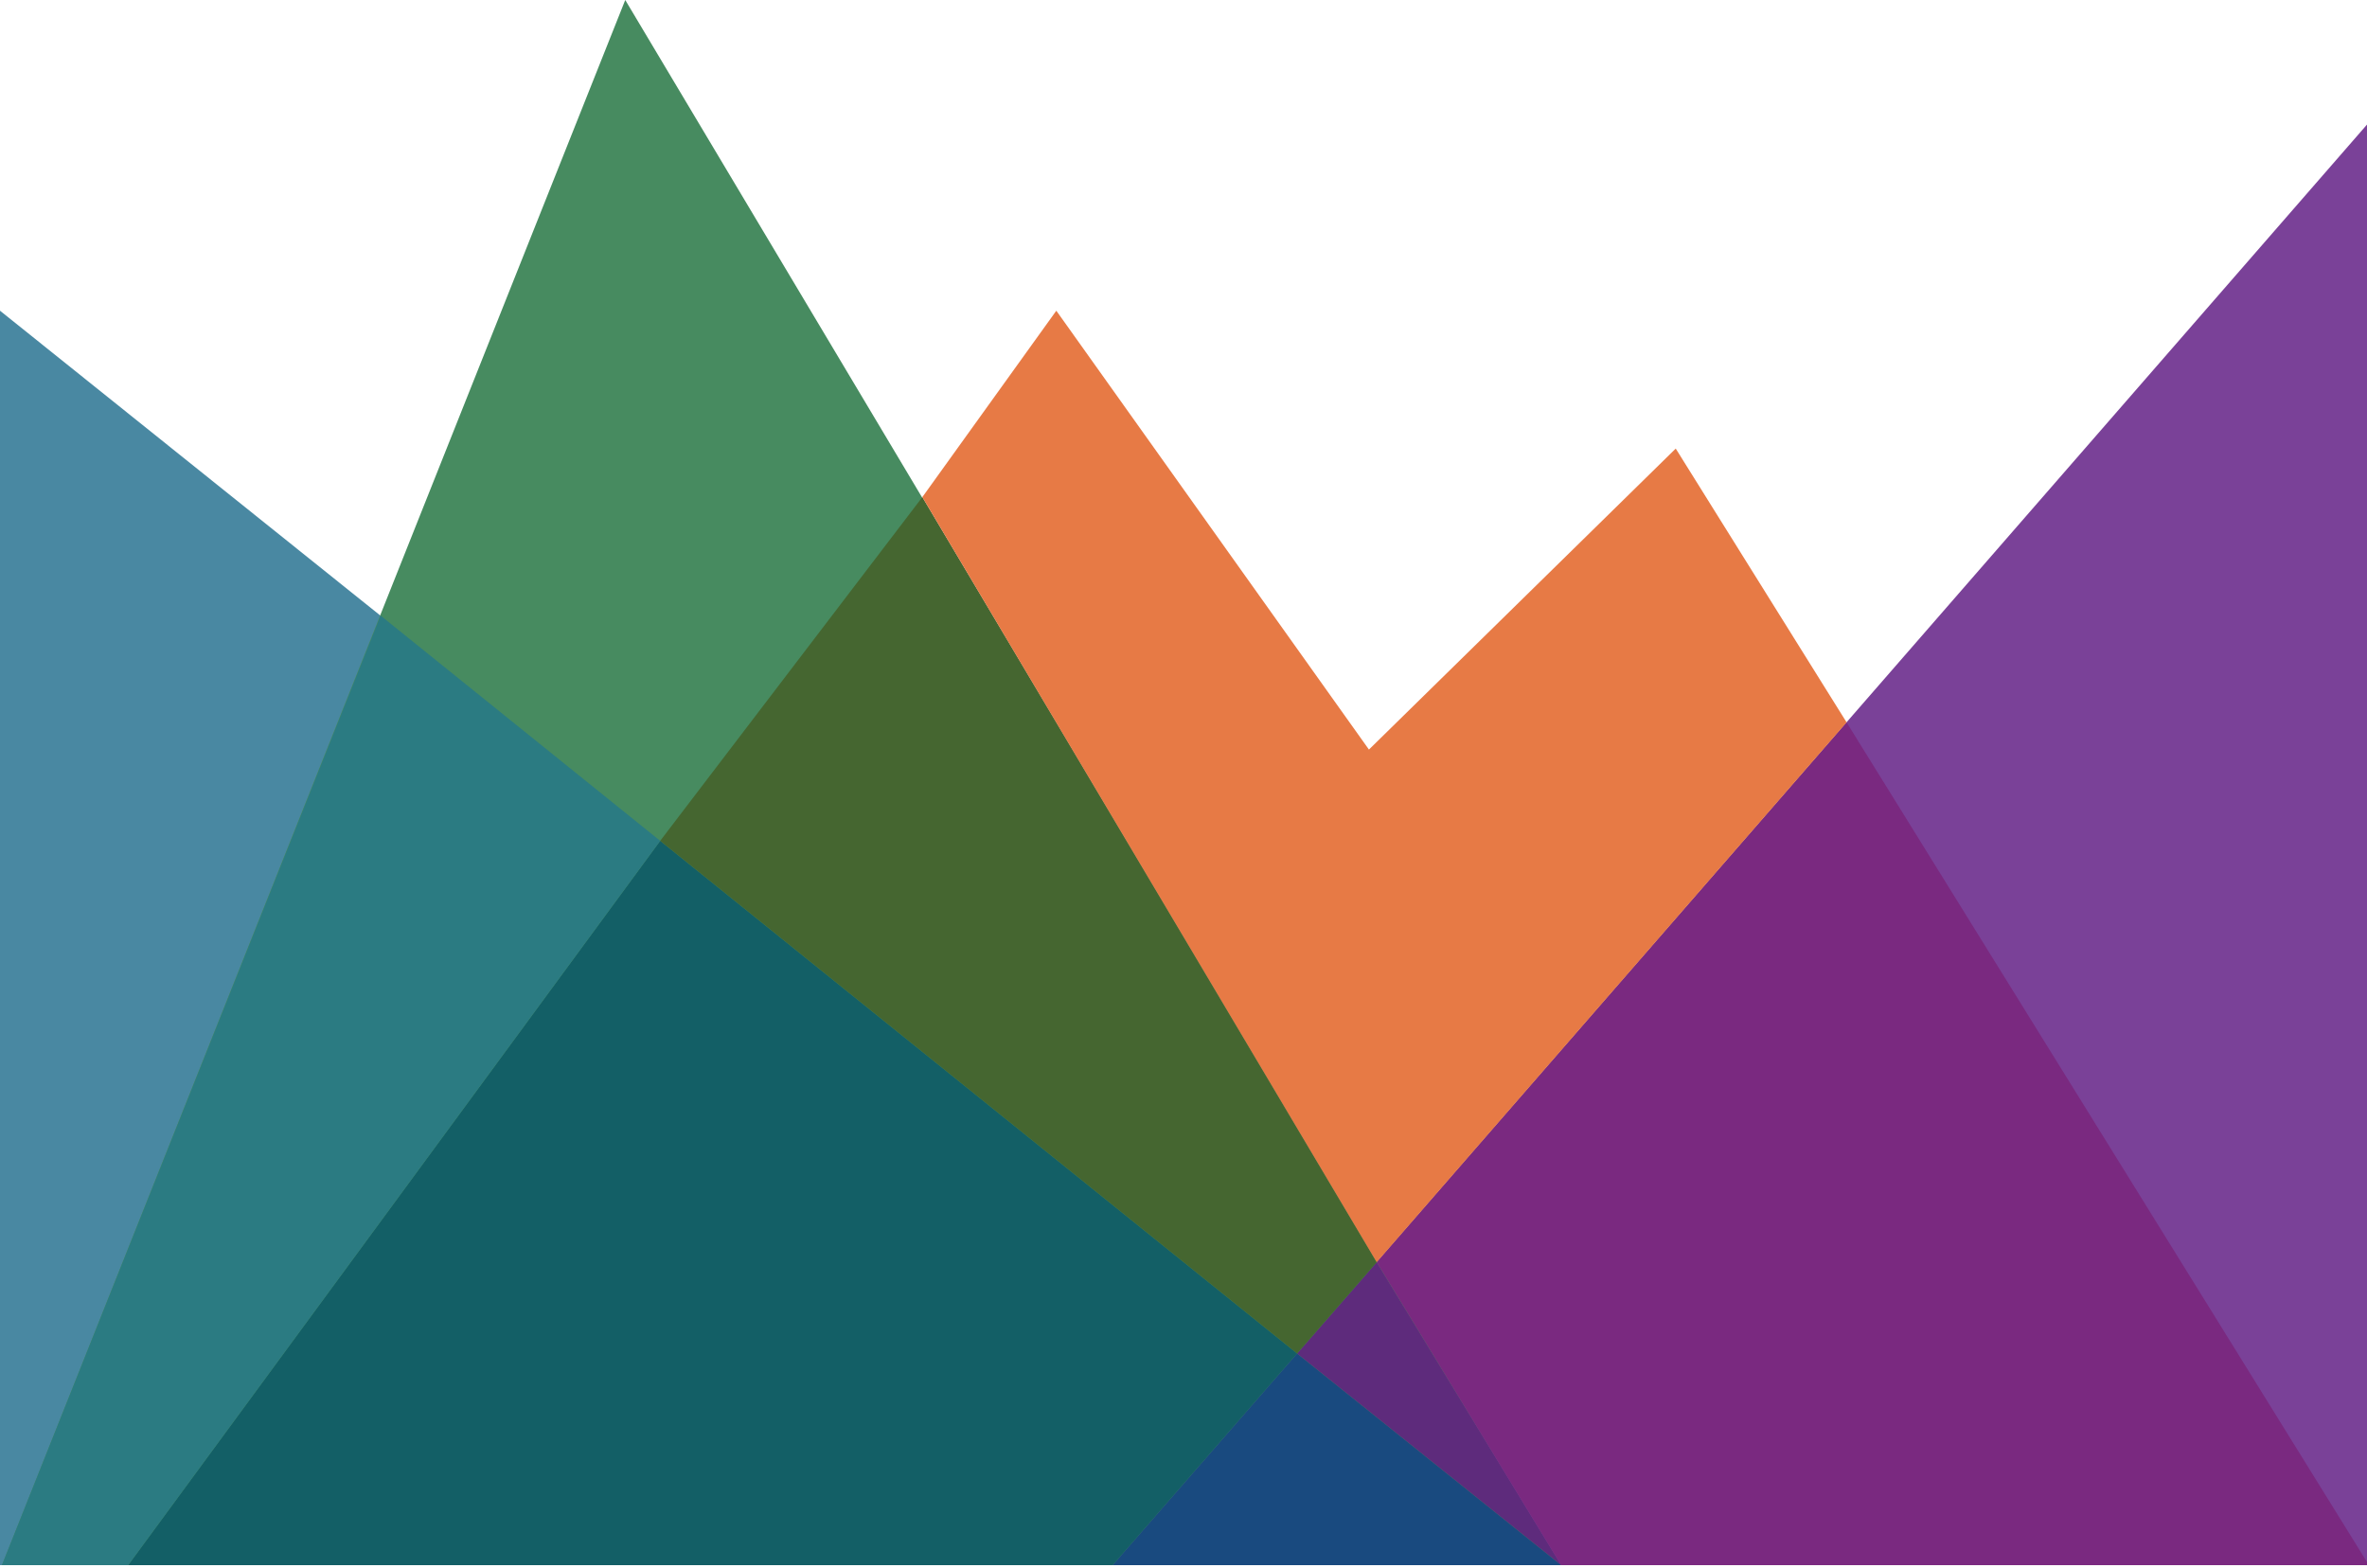
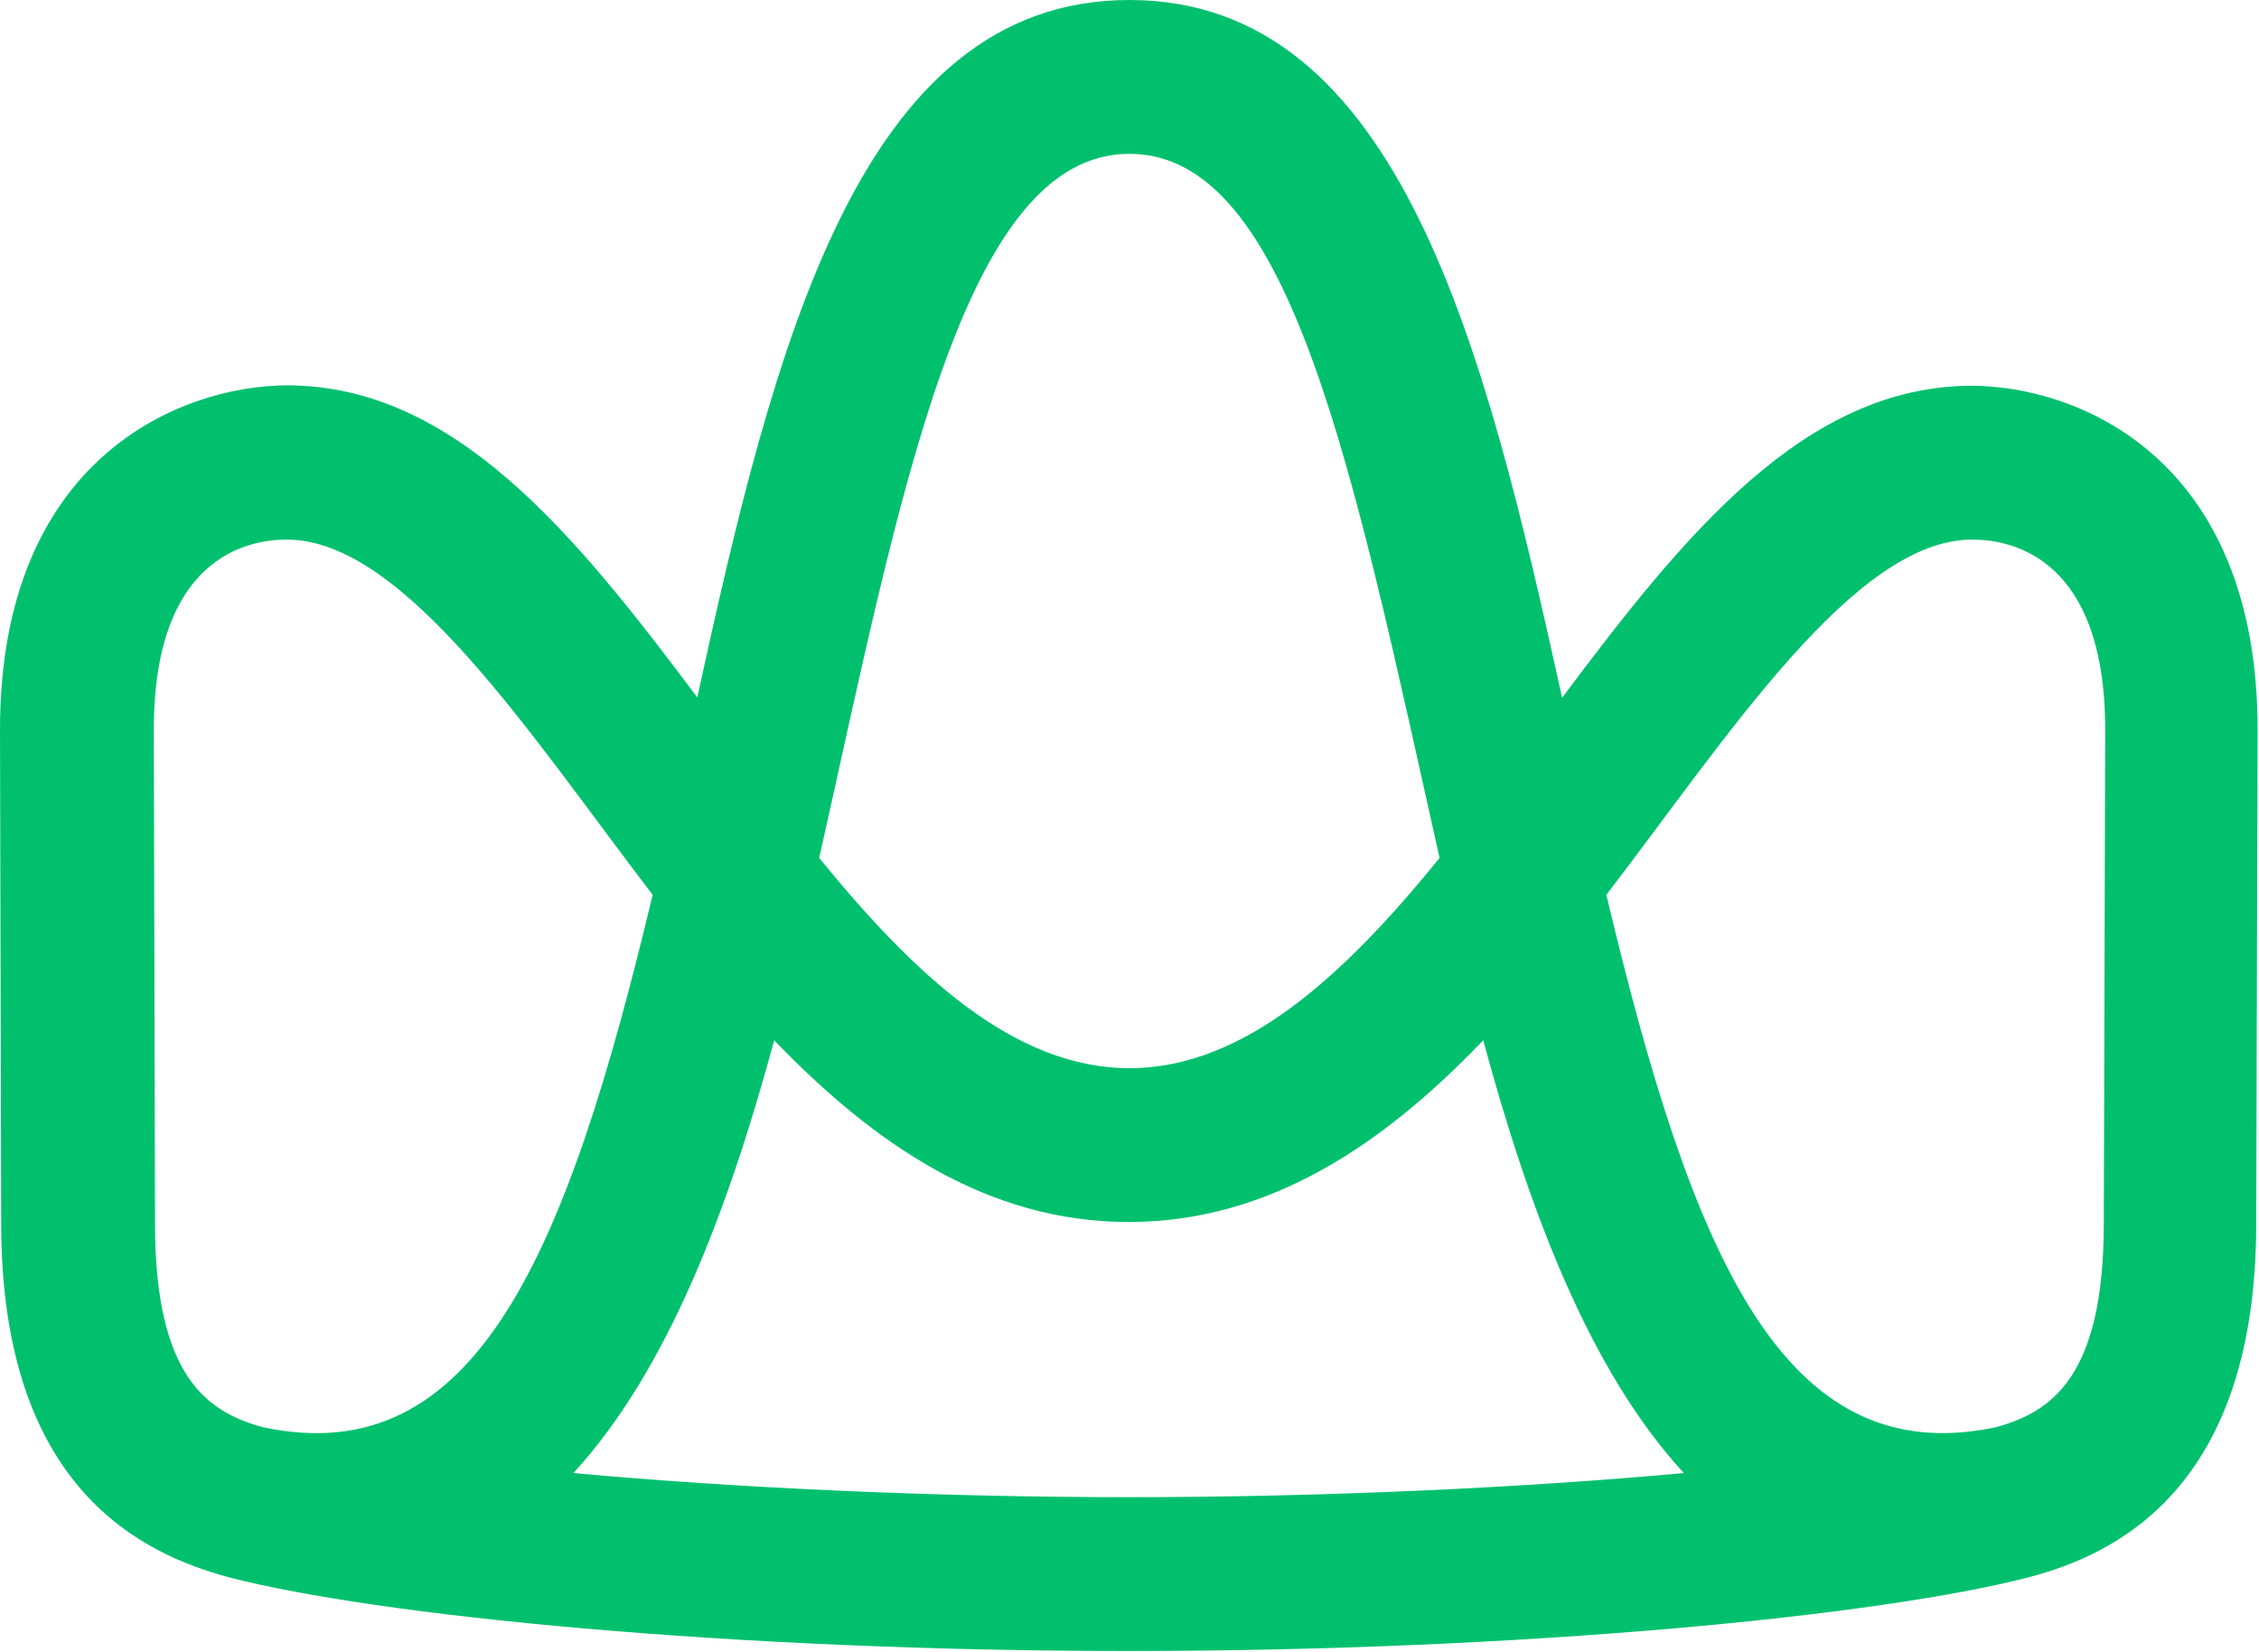
- <svg xmlns="http://www.w3.org/2000/svg" version="1.1" id="Layer_1" x="0px" y="0px" viewBox="488.3 344 121.9 80.7" enable-background="new 488.3 344 121.9 80.7" xml:space="preserve">
-   <g>
-     <polygon fill="#4988A2" points="488.3,360 488.3,424.6 568.9,424.6  " />
-     <polygon fill="#7A4198" points="545.6,424.6 610.3,350.3 610.3,424.6  " />
-     <polygon fill="#478B60" points="488.4,424.6 520.5,344 568.6,424.6  " />
-     <polygon fill="#135F66" points="494.9,424.6 522.3,387.3 555.1,413.7 545.6,424.6  " />
-     <polygon fill="#2B7B82" points="494.9,424.6 488.4,424.6 507.9,375.7 522.3,387.3  " />
-     <polygon fill="#194A7F" points="555.1,413.7 545.6,424.6 568.7,424.6  " />
-     <polyline fill="#5E2B7C" points="559.2,409 555.1,413.7 568.7,424.6 559.2,409  " />
-     <polygon fill="#7A2980" points="610.3,424.6 568.7,424.6 559.2,409 583.4,381.2  " />
-     <polygon fill="#456630" points="522.3,387.3 535.8,369.6 559.2,409 555.1,413.7  " />
-     <polygon fill="#E77A45" points="535.8,369.6 542.7,360 558.8,382.6 574.6,367.1 583.4,381.2 559.2,409  " />
+ <svg xmlns="http://www.w3.org/2000/svg" viewBox="0 0 113.39 82.87">
+   <defs>
+     <style>.cls-1{fill:#00c06e;}</style>
+   </defs>
+   <g id="Layer_2" data-name="Layer 2">
+     <g id="Layer_1-2" data-name="Layer 1">
+       <path class="cls-1" d="M99,19.36c-8.39,0-14.41,7.4-20.59,15.66C74.55,17.5,70.28,0,56.69,0S38.83,17.5,35,35c-6.18-8.25-12.2-15.66-20.6-15.66C9.05,19.36,0,23,0,36.62L.06,61.4C.06,74.77,7.2,78,11.48,79.16h0c7.38,1.92,25.16,3.7,45.17,3.7s37.8-1.78,45.18-3.7h0c4.28-1.12,11.42-4.39,11.42-17.76l.07-24.78c0-13.63-9-17.26-14.4-17.26M56.69,7.72c8.15,0,11.25,16.07,15.57,35.34-4.74,5.83-9.77,10.55-15.57,10.55S45.87,48.89,41.12,43.06C45.17,25,48.29,7.72,56.69,7.72M7.78,61.4,7.72,36.62c0-8.61,4.67-9.54,6.67-9.54,5.93,0,12.29,9.89,18.37,17.83-4.3,18-8.84,29-19.56,26.72-2.79-.76-5.42-2.53-5.42-10.23m21,12.53c4.74-5.16,7.77-13.2,10.08-21.72,5,5.19,10.69,9.12,17.79,9.12s12.83-3.93,17.8-9.12c2.3,8.51,5.32,16.56,10.07,21.72-8.29.76-18.28,1.21-27.87,1.21s-19.58-.45-27.87-1.21M105.6,61.4c0,7.7-2.63,9.47-5.42,10.23C89.45,73.9,84.92,62.92,80.63,44.91,86.7,37,93.07,27.08,99,27.08c2,0,6.67.93,6.67,9.54Z" />
+     </g>
  </g>
</svg>
